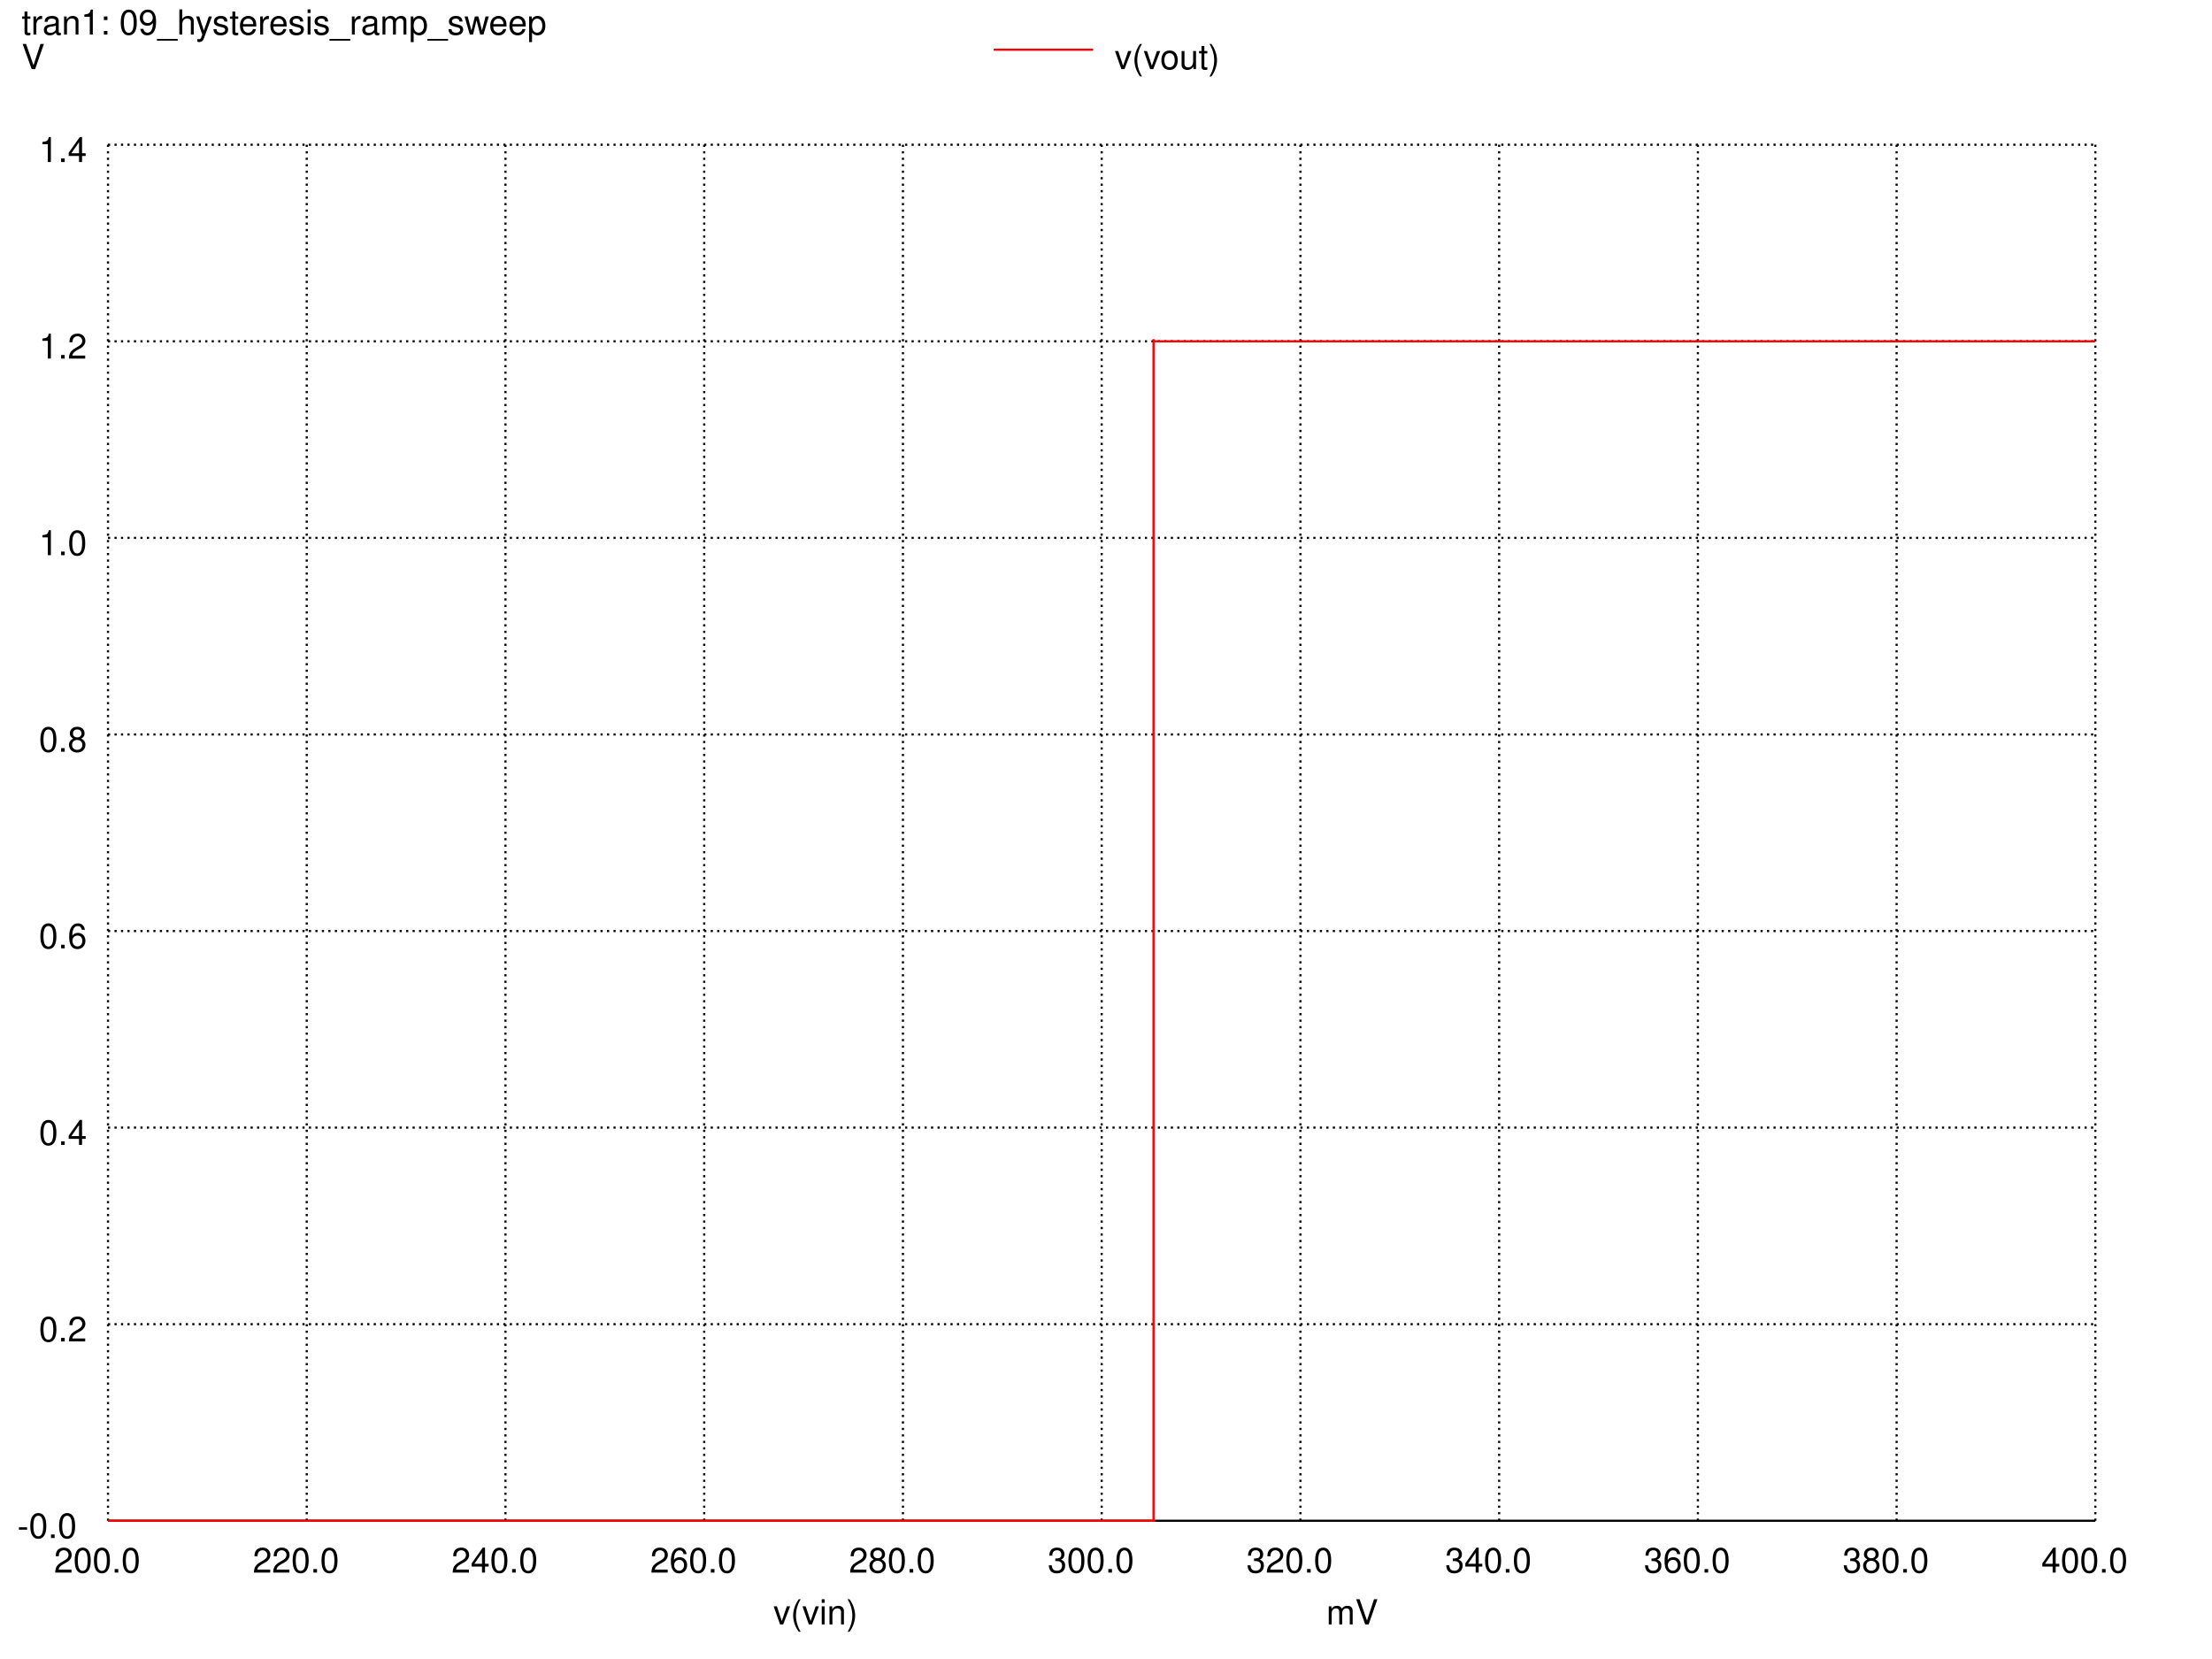
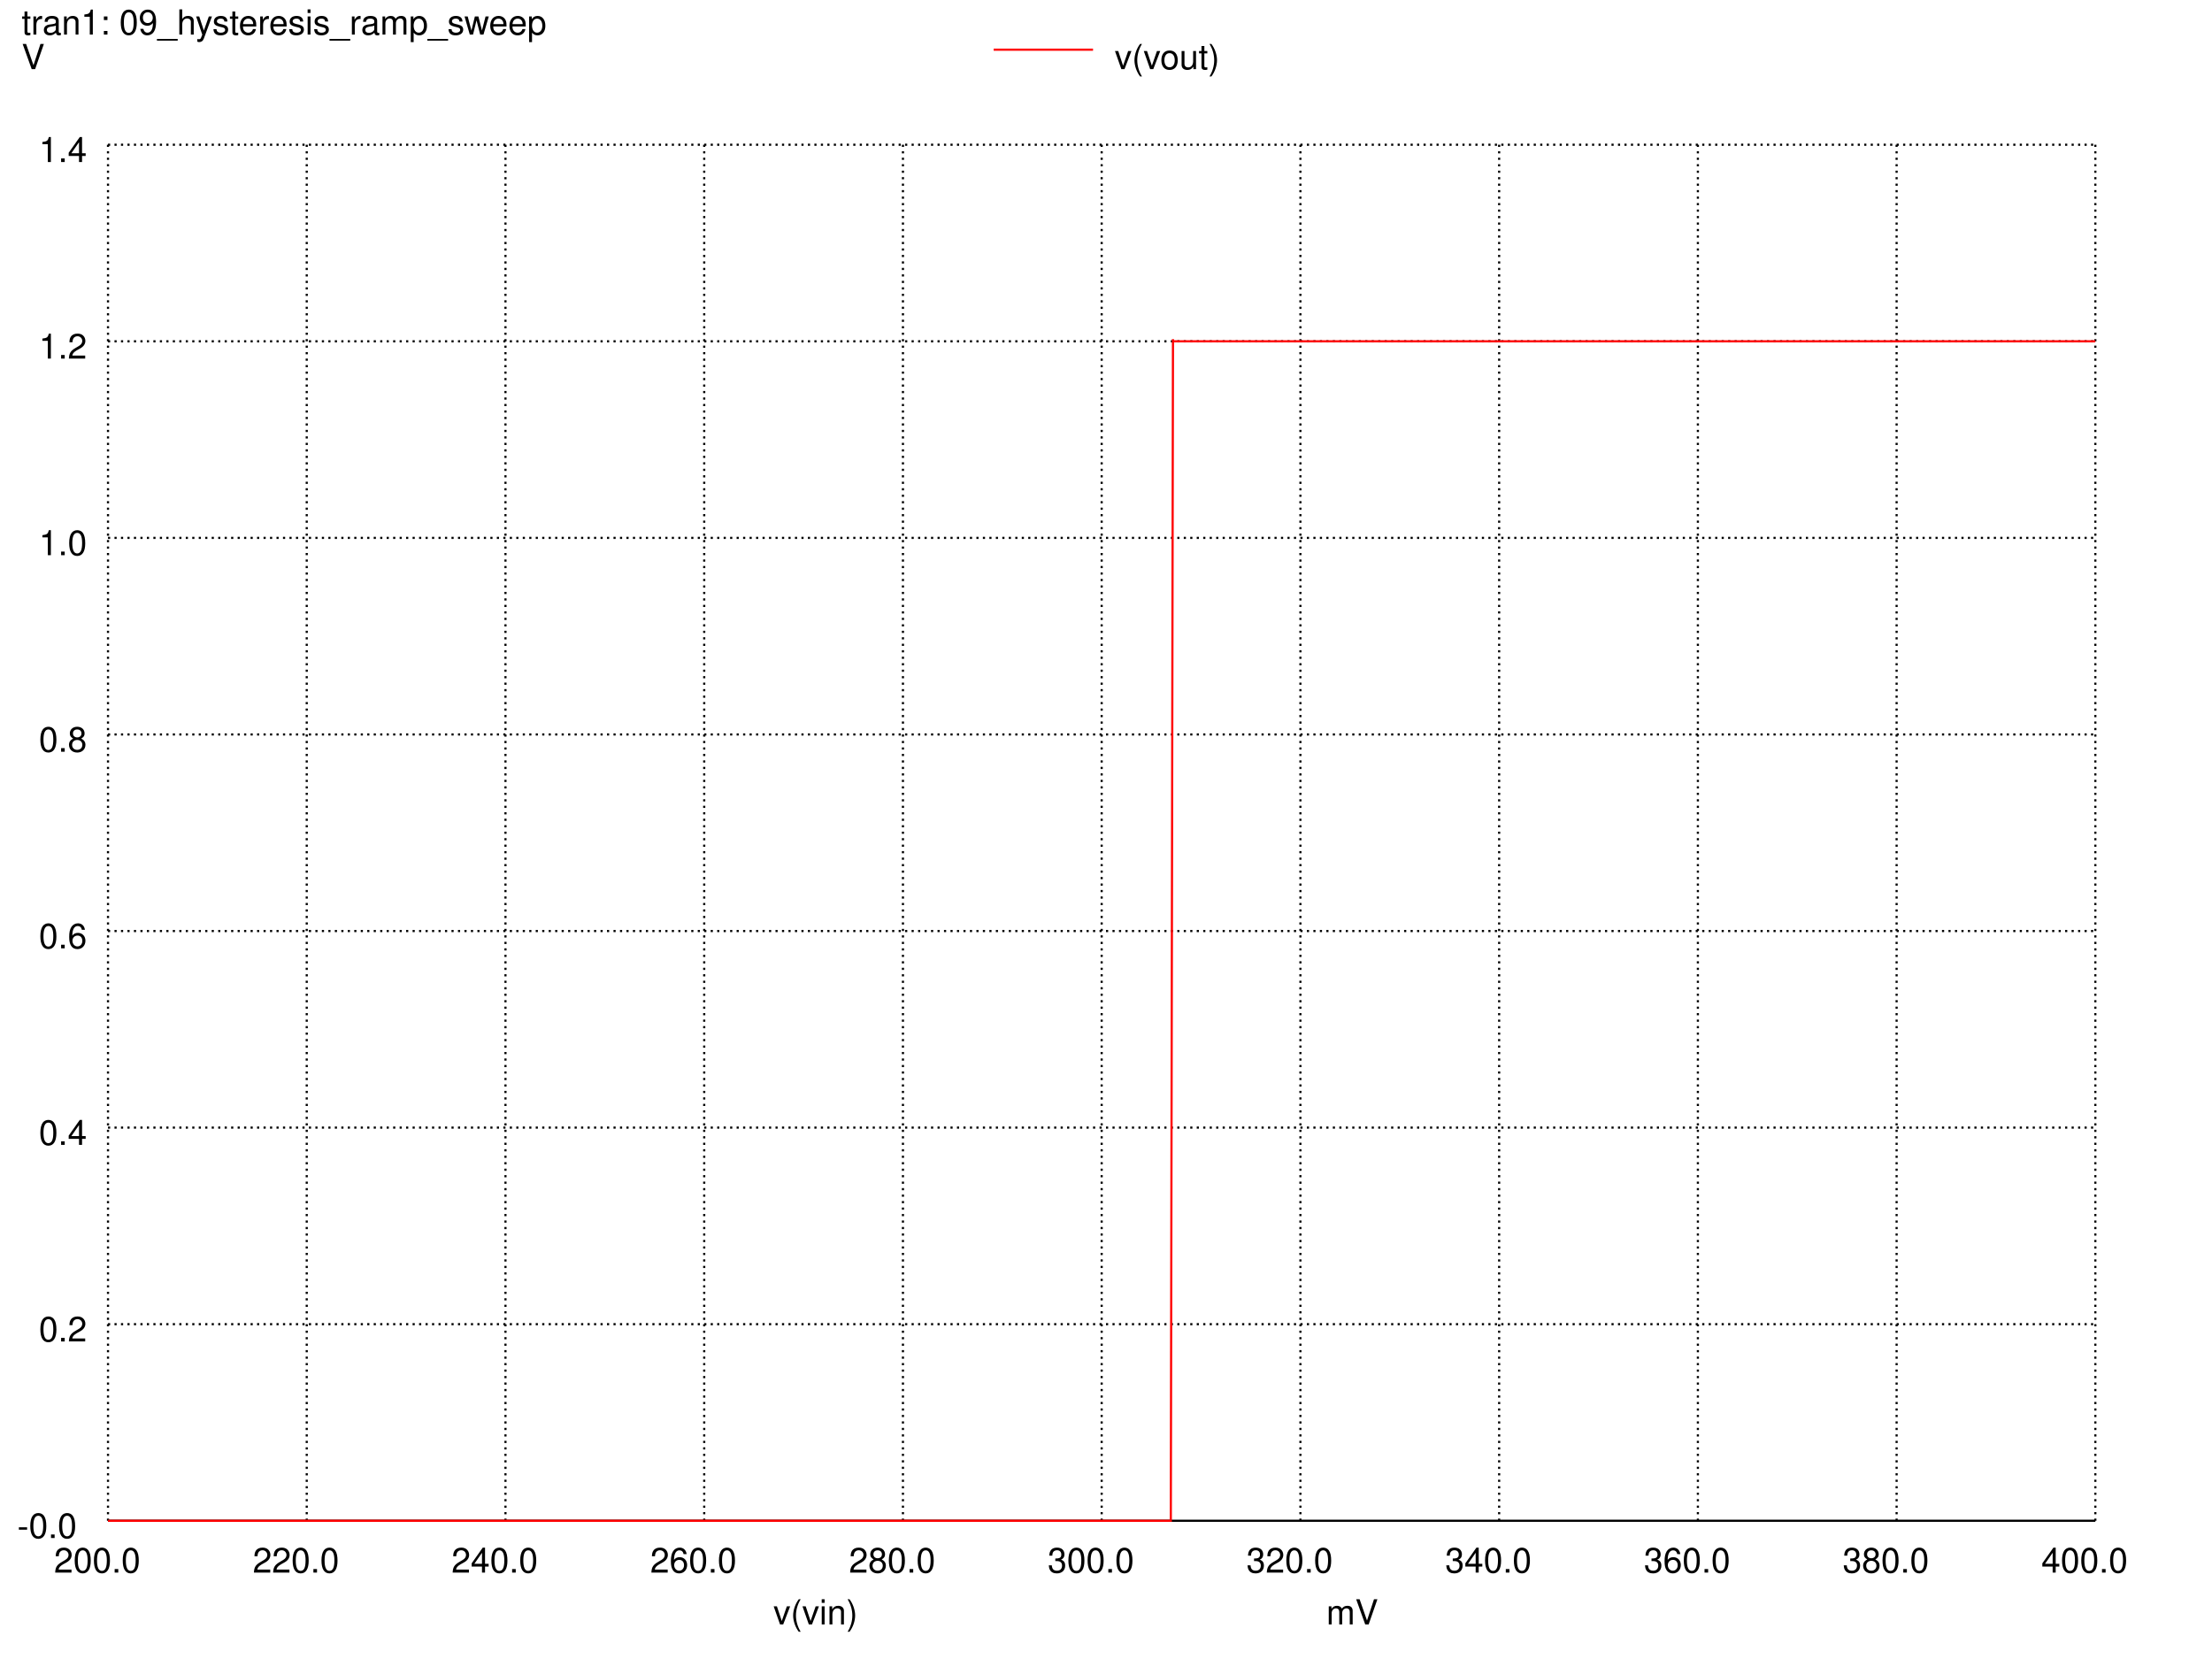
<svg xmlns="http://www.w3.org/2000/svg" version="1.1" width="100%" height="100%" viewBox="0 0 1024 768" style="fill: none; font-family: Helvetica;  font: Helvetica; ">
  <rect x="0" y="0" width="1024" height="768" fill="white" stroke="none" />
  <text stroke="none" fill="black" font-size="16" x="358" y="752">
v(vin)
</text>
  <text stroke="none" fill="black" font-size="16" x="10" y="16">
tran1: 09_hysteresis_ramp_sweep
</text>
  <path stroke="black" stroke-dasharray="1,2" d="M50 704l0 -637" />
  <text stroke="none" fill="black" font-size="16" x="25" y="728">
200.0
</text>
  <path stroke="black" stroke-dasharray="1,2" d="M142 704l0 -637" />
  <text stroke="none" fill="black" font-size="16" x="117" y="728">
220.0
</text>
  <path stroke="black" stroke-dasharray="1,2" d="M234 704l0 -637" />
  <text stroke="none" fill="black" font-size="16" x="209" y="728">
240.0
</text>
  <path stroke="black" stroke-dasharray="1,2" d="M326 704l0 -637" />
  <text stroke="none" fill="black" font-size="16" x="301" y="728">
260.0
</text>
  <path stroke="black" stroke-dasharray="1,2" d="M418 704l0 -637" />
  <text stroke="none" fill="black" font-size="16" x="393" y="728">
280.0
</text>
  <path stroke="black" stroke-dasharray="1,2" d="M510 704l0 -637" />
  <text stroke="none" fill="black" font-size="16" x="485" y="728">
300.0
</text>
  <path stroke="black" stroke-dasharray="1,2" d="M602 704l0 -637" />
  <text stroke="none" fill="black" font-size="16" x="577" y="728">
320.0
</text>
  <path stroke="black" stroke-dasharray="1,2" d="M694 704l0 -637" />
  <text stroke="none" fill="black" font-size="16" x="669" y="728">
340.0
</text>
  <path stroke="black" stroke-dasharray="1,2" d="M786 704l0 -637" />
  <text stroke="none" fill="black" font-size="16" x="761" y="728">
360.0
</text>
  <path stroke="black" stroke-dasharray="1,2" d="M878 704l0 -637" />
  <text stroke="none" fill="black" font-size="16" x="853" y="728">
380.0
</text>
  <path stroke="black" stroke-dasharray="1,2" d="M970 704l0 -637" />
  <text stroke="none" fill="black" font-size="16" x="945" y="728">
400.0
</text>
  <text stroke="none" fill="black" font-size="16" x="614" y="752">
mV
</text>
  <path stroke="black" d="M50 704l920 0" />
  <text stroke="none" fill="black" font-size="16" x="8" y="712">
-0.0
</text>
  <path stroke="black" stroke-dasharray="1,2" d="M50 613l920 0" />
  <text stroke="none" fill="black" font-size="16" x="18" y="621">
0.2
</text>
  <path stroke="black" stroke-dasharray="1,2" d="M50 522l920 0" />
  <text stroke="none" fill="black" font-size="16" x="18" y="530">
0.4
</text>
  <path stroke="black" stroke-dasharray="1,2" d="M50 431l920 0" />
  <text stroke="none" fill="black" font-size="16" x="18" y="439">
0.6
</text>
  <path stroke="black" stroke-dasharray="1,2" d="M50 340l920 0" />
  <text stroke="none" fill="black" font-size="16" x="18" y="348">
0.8
</text>
  <path stroke="black" stroke-dasharray="1,2" d="M50 249l920 0" />
  <text stroke="none" fill="black" font-size="16" x="18" y="257">
1.0
</text>
  <path stroke="black" stroke-dasharray="1,2" d="M50 158l920 0" />
  <text stroke="none" fill="black" font-size="16" x="18" y="166">
1.2
</text>
  <path stroke="black" stroke-dasharray="1,2" d="M50 67l920 0" />
  <text stroke="none" fill="black" font-size="16" x="18" y="75">
1.4
</text>
  <text stroke="none" fill="black" font-size="16" x="10" y="32">
V
</text>
  <path stroke="red" d="M460 23l46 0" />
  <text stroke="none" fill="black" font-size="16" x="516" y="32">
v(vout)
</text>
-   <path stroke="red" d="M50 704l484 0 0 -547M534 158l436 0" />
+   <path stroke="red" d="M50 704l492 0 1 -544 0 -3M543 158l427 0" />
</svg>
